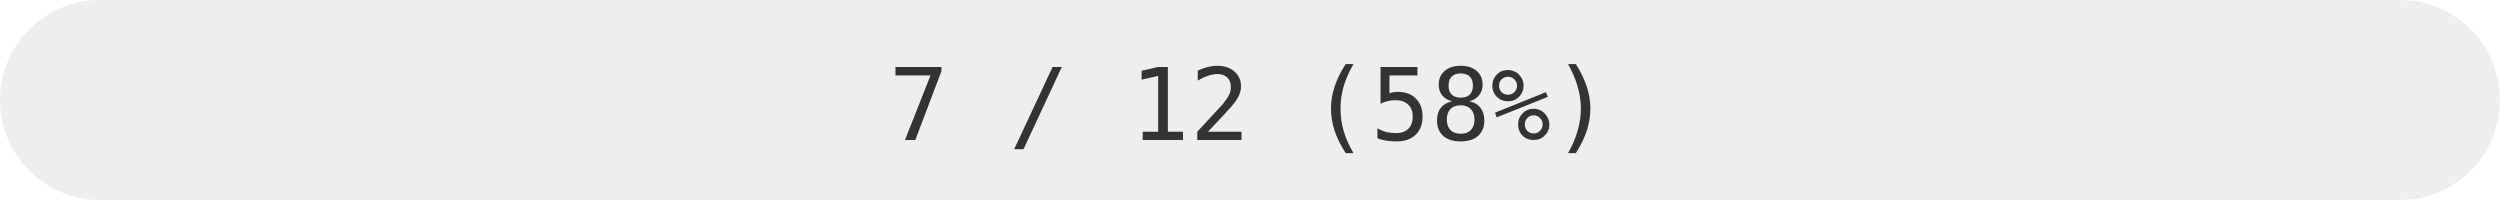
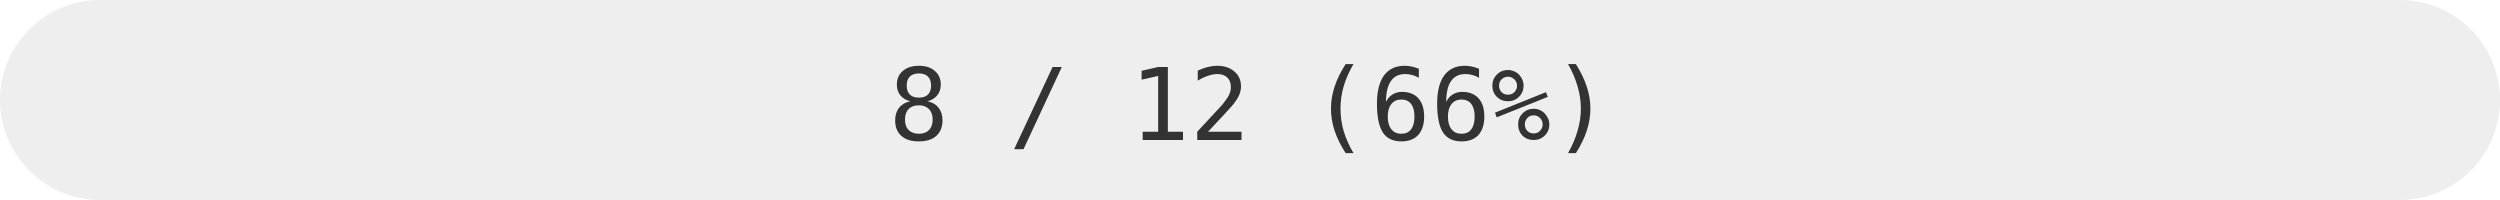
<svg xmlns="http://www.w3.org/2000/svg" width="250" height="20">
  <rect width="100%" height="20" fill="#eee" rx="10" ry="10" />
  <rect width="0" height="20" fill="#FF6C6C" rx="10" ry="10">
-     <animate attributeName="width" from="0" to="58%" dur="1s" fill="freeze" />
+     <animate attributeName="width" from="0" to="66%" dur="1s" fill="freeze" />
  </rect>
  <text x="125" y="14" font-family="Fira Code, monospace" font-size="10" fill="#333" text-anchor="middle">
-     7 / 12 (58%)
+     8 / 12 (66%)
  </text>
</svg>
